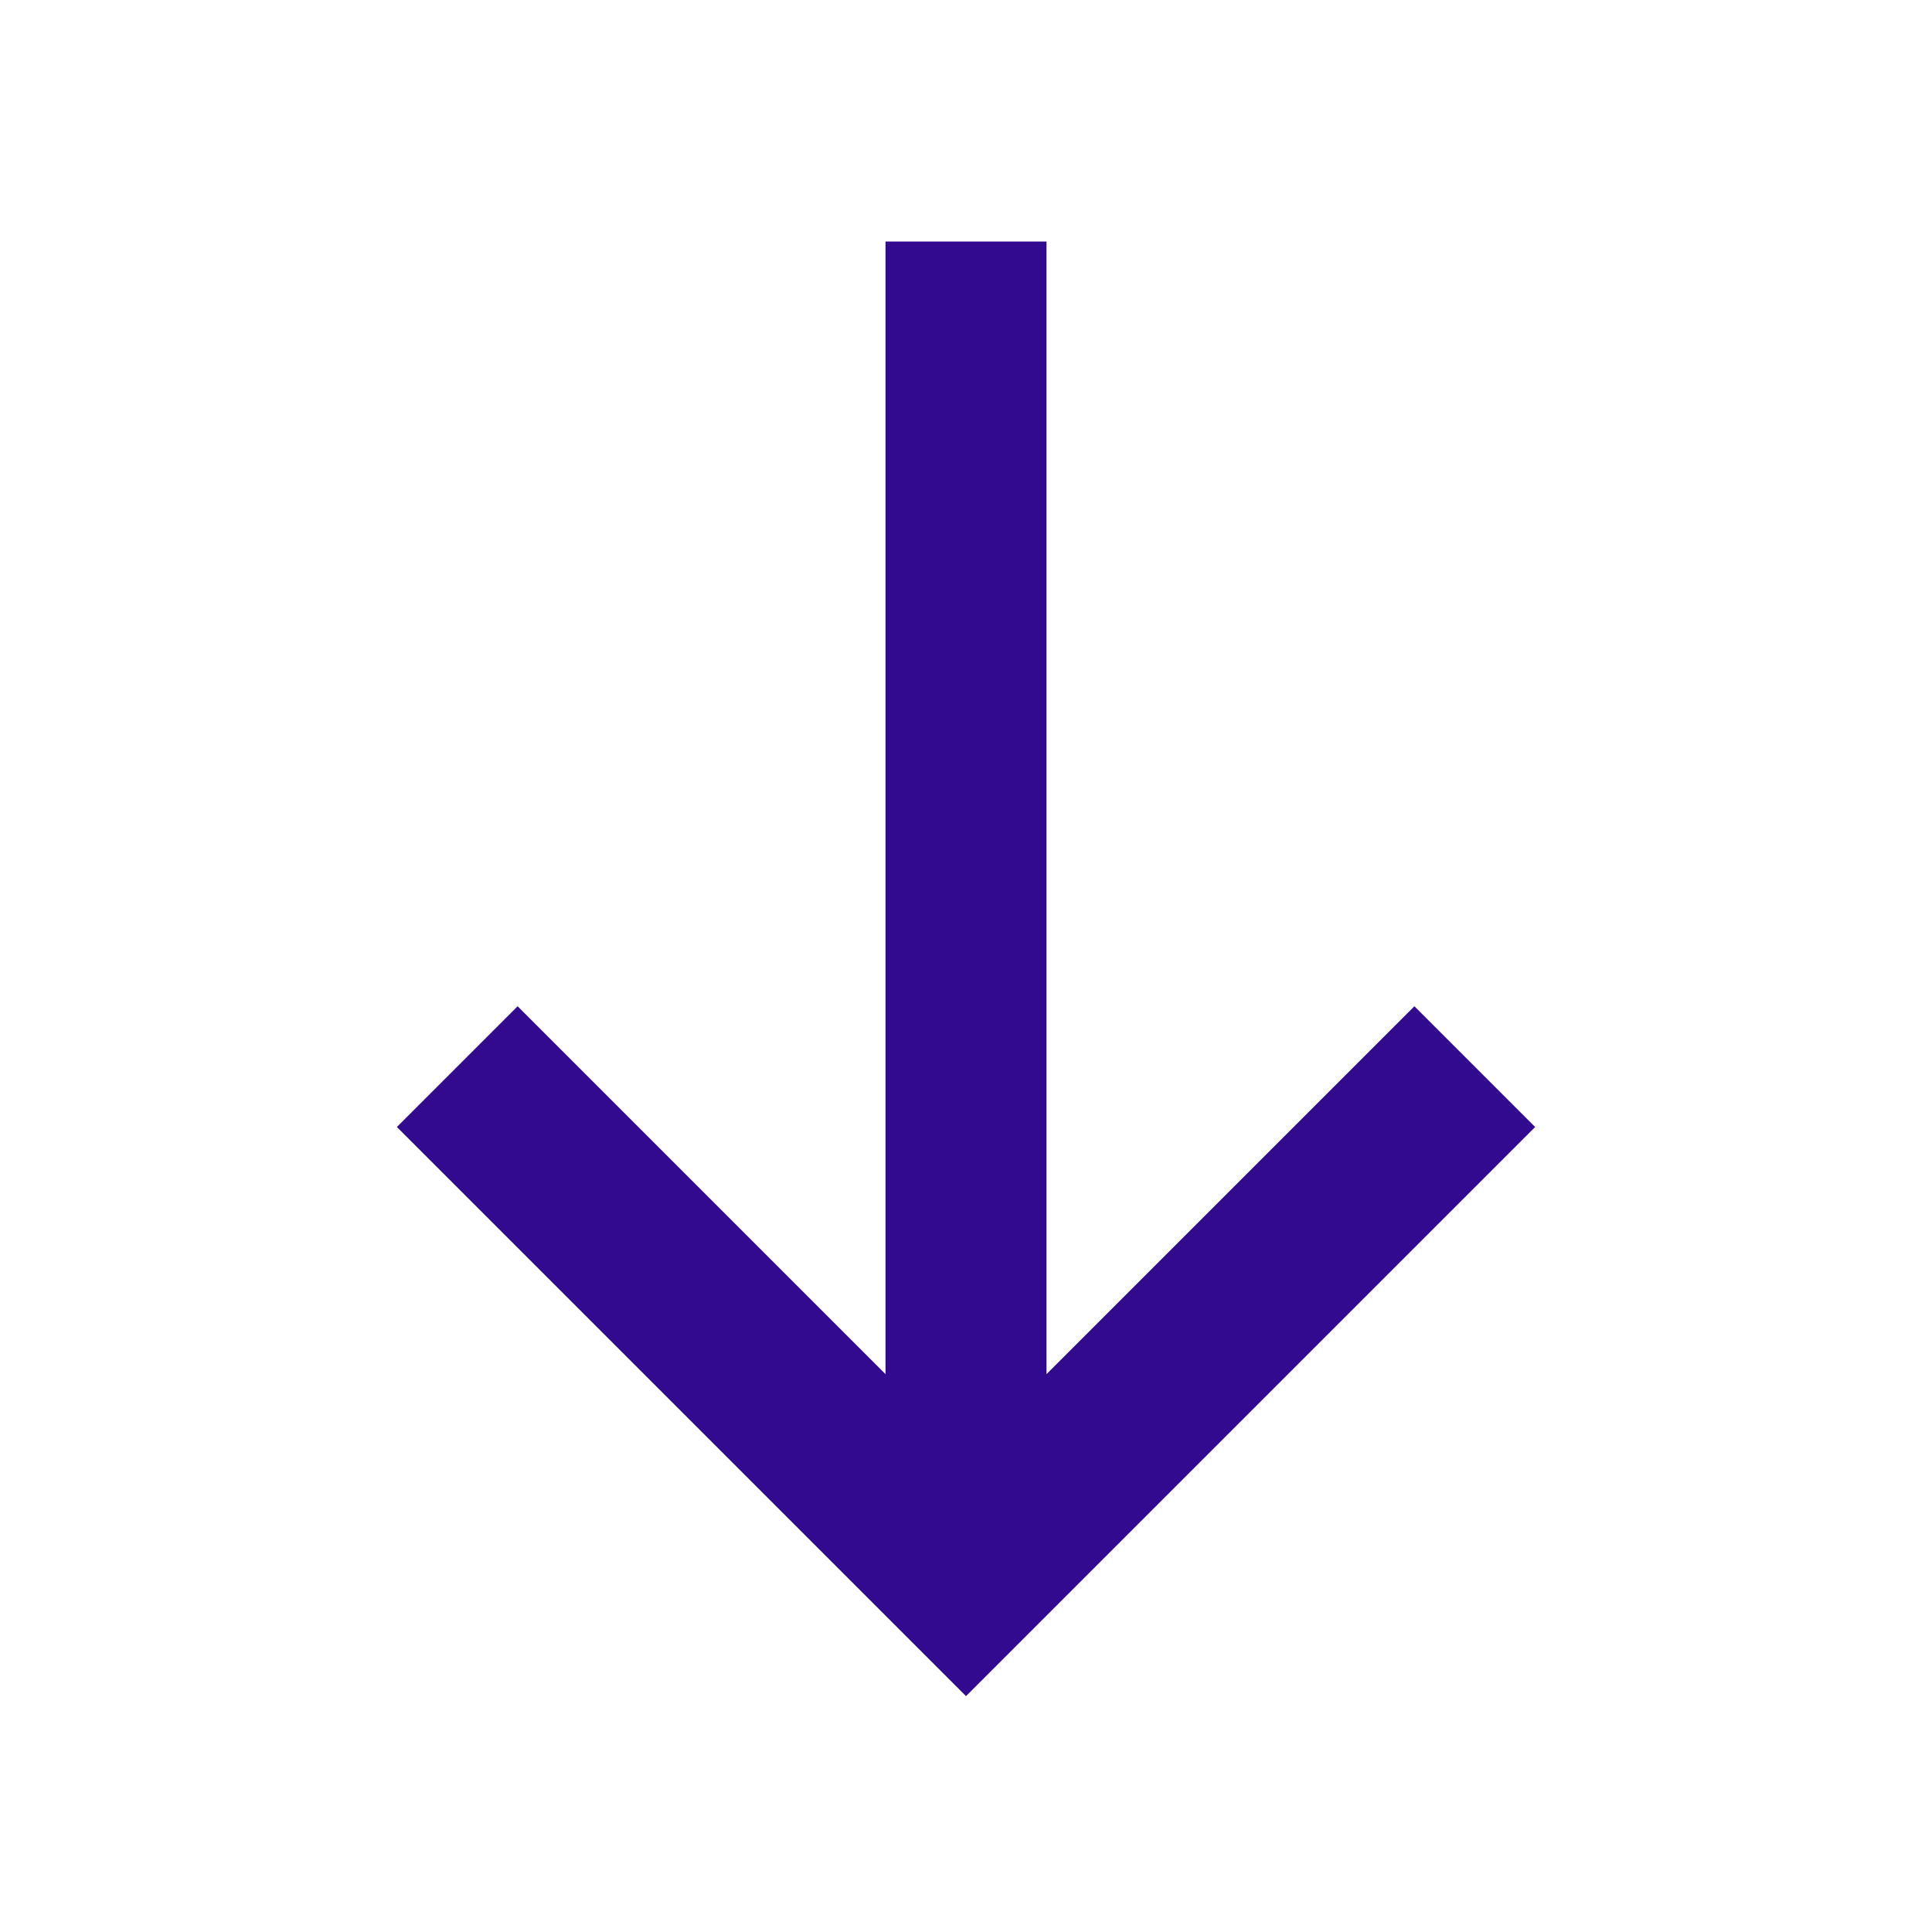
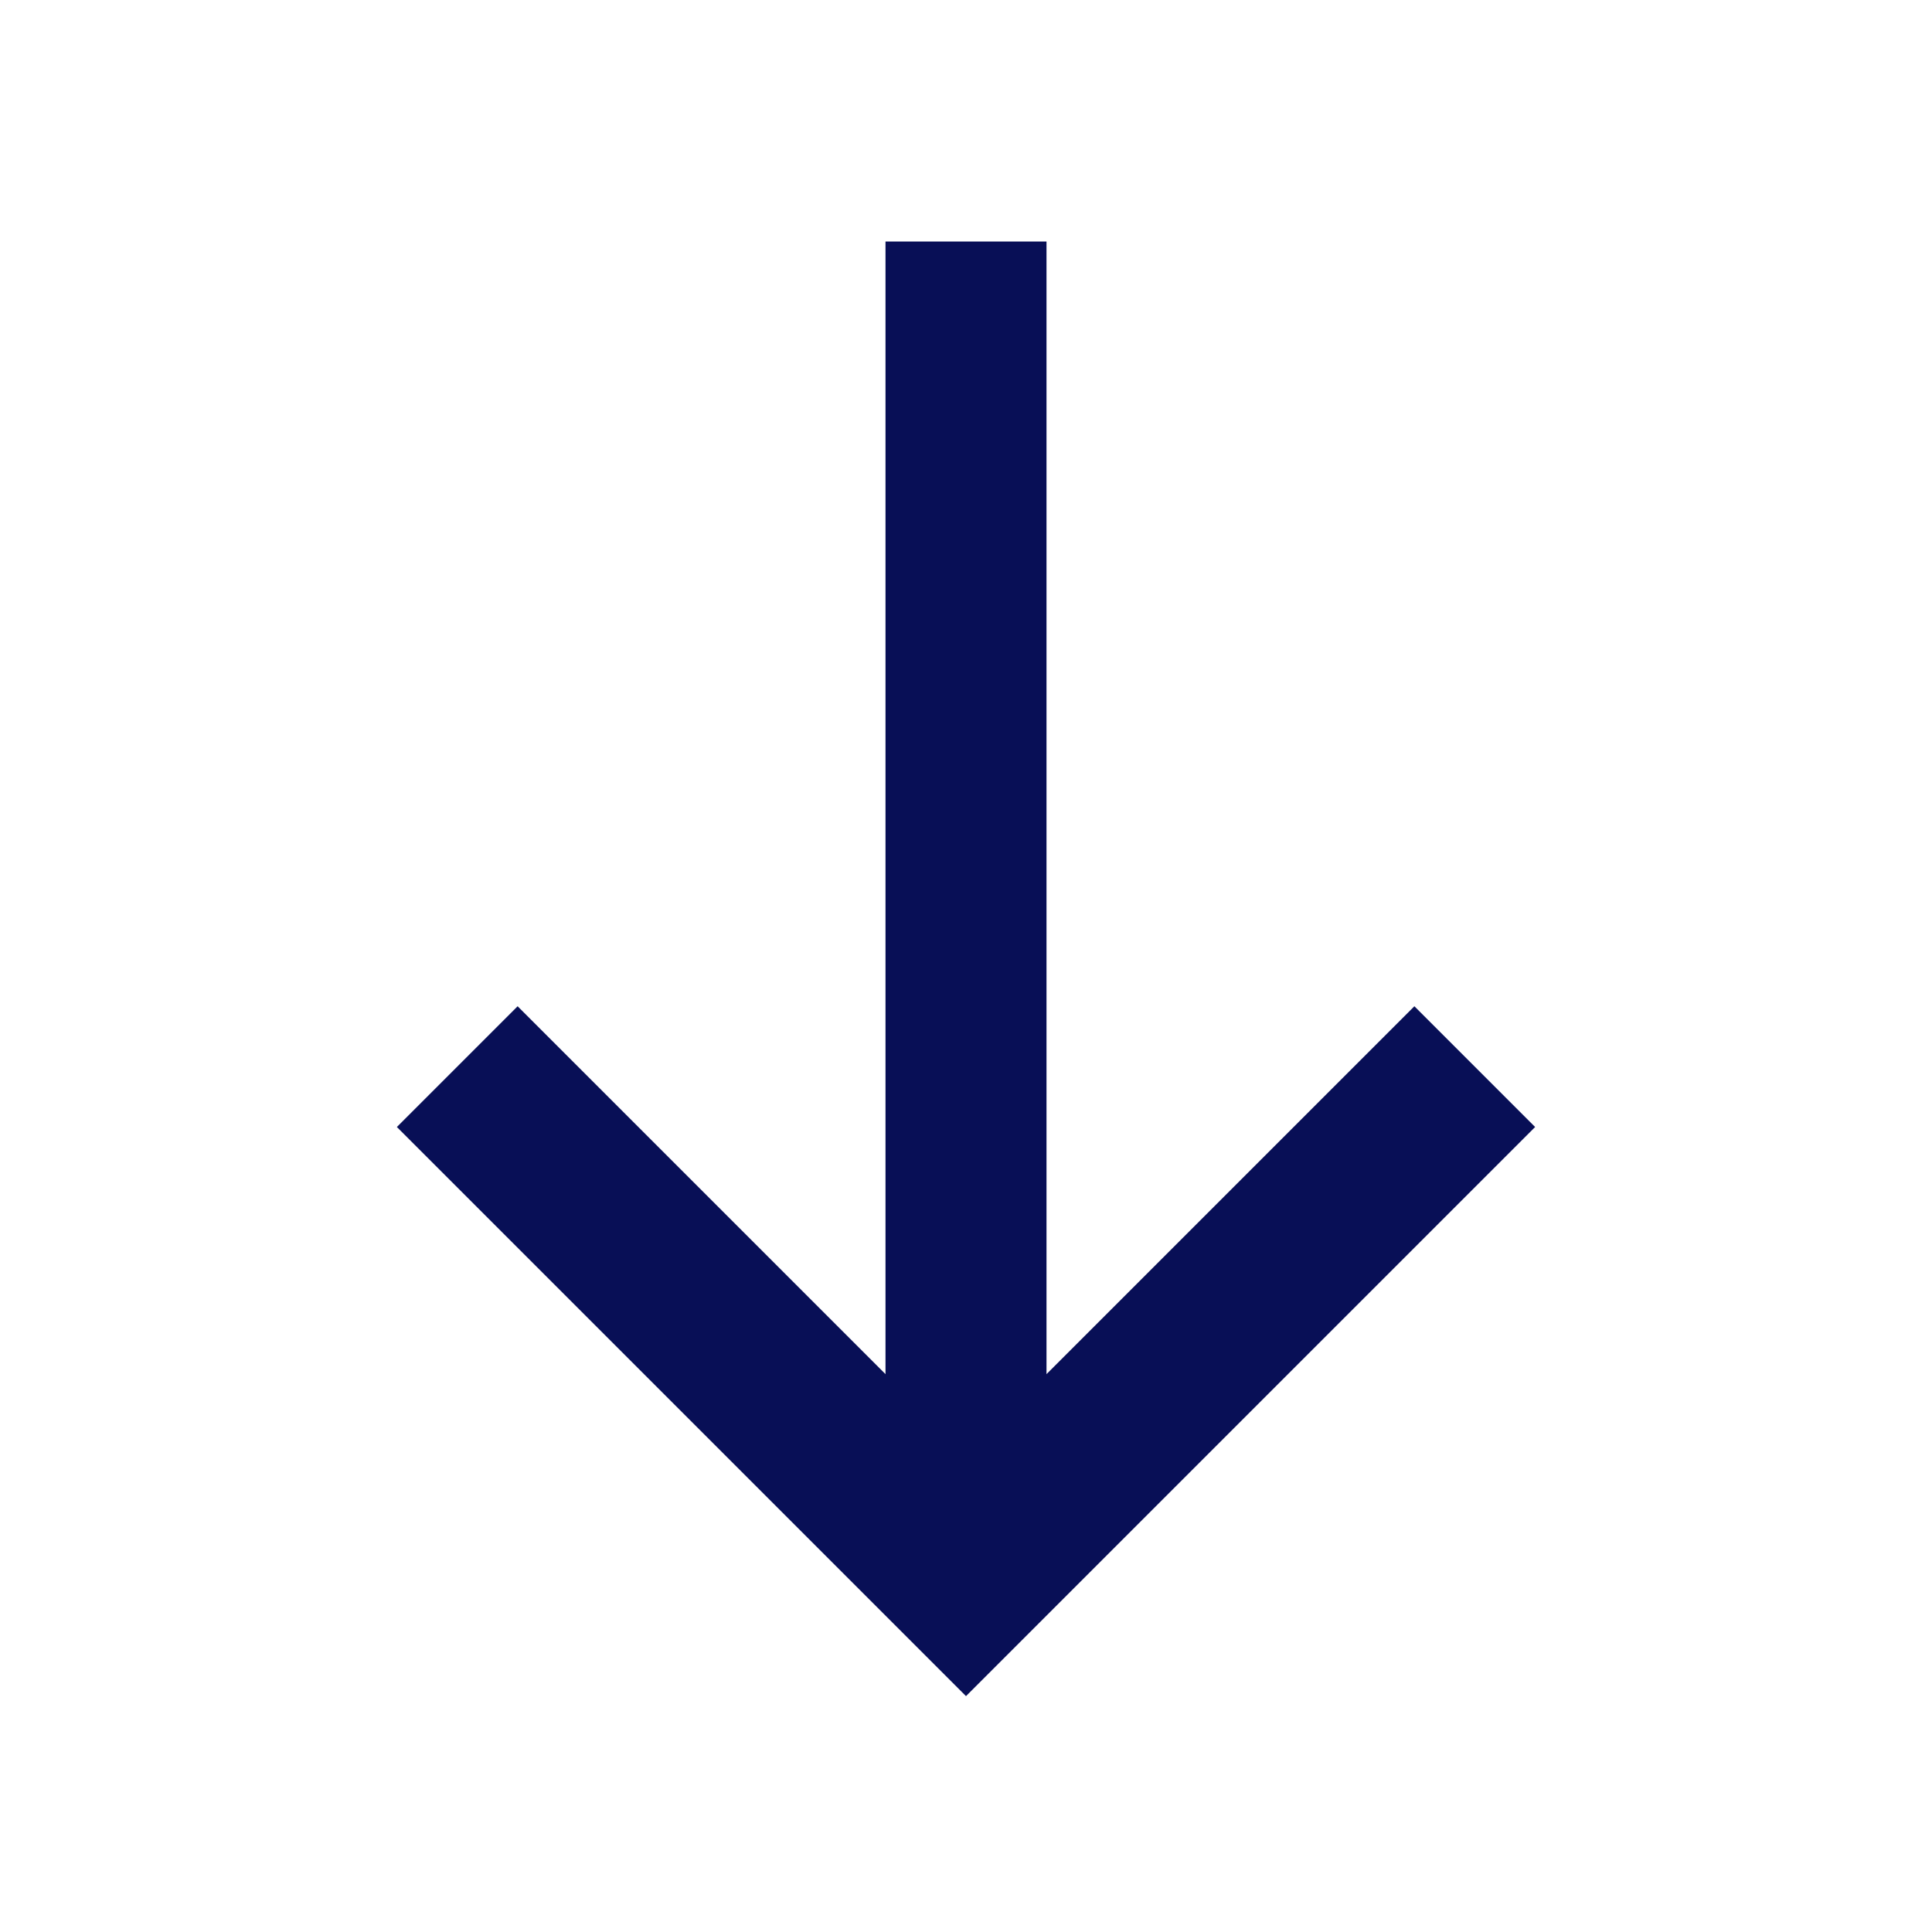
<svg xmlns="http://www.w3.org/2000/svg" width="24" height="24" viewBox="0 0 24 24" fill="none">
-   <path fill-rule="evenodd" clip-rule="evenodd" d="M6.43 12.5L11 17.07V3H13V17.07L17.57 12.5L19.07 14L12 21.07L4.93 14L6.43 12.5Z" fill="#310A90" />
+   <path fill-rule="evenodd" clip-rule="evenodd" d="M6.43 12.5L11 17.07V3H13V17.07L17.57 12.5L19.07 14L12 21.07L4.93 14L6.43 12.5Z" fill="#080F56" />
</svg>
